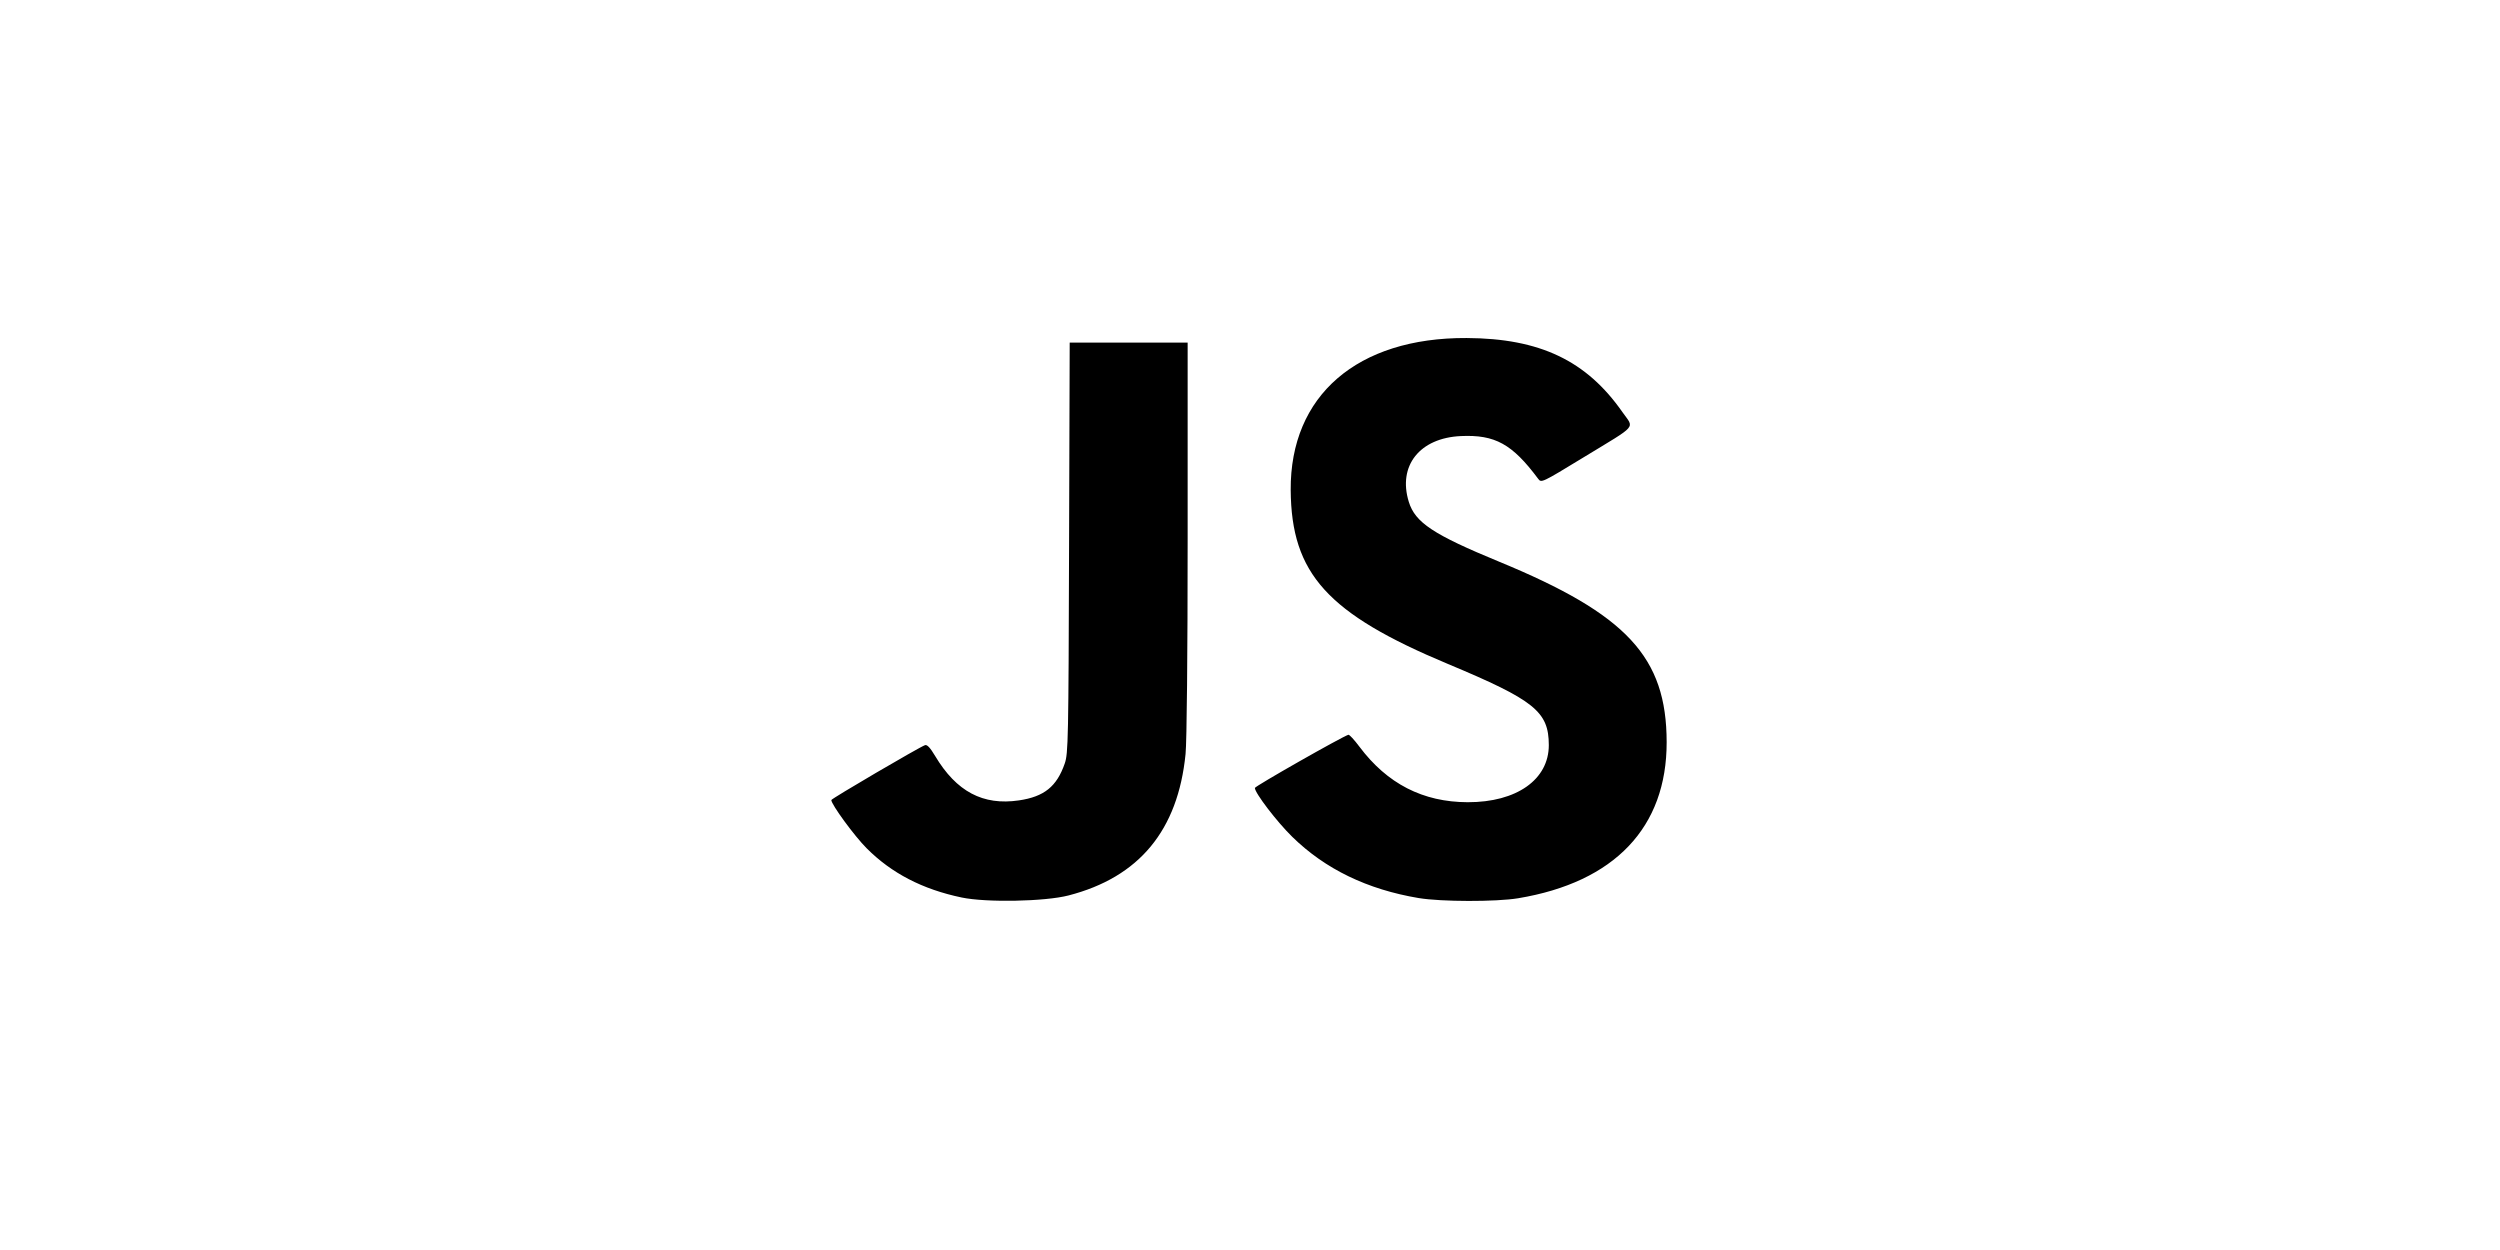
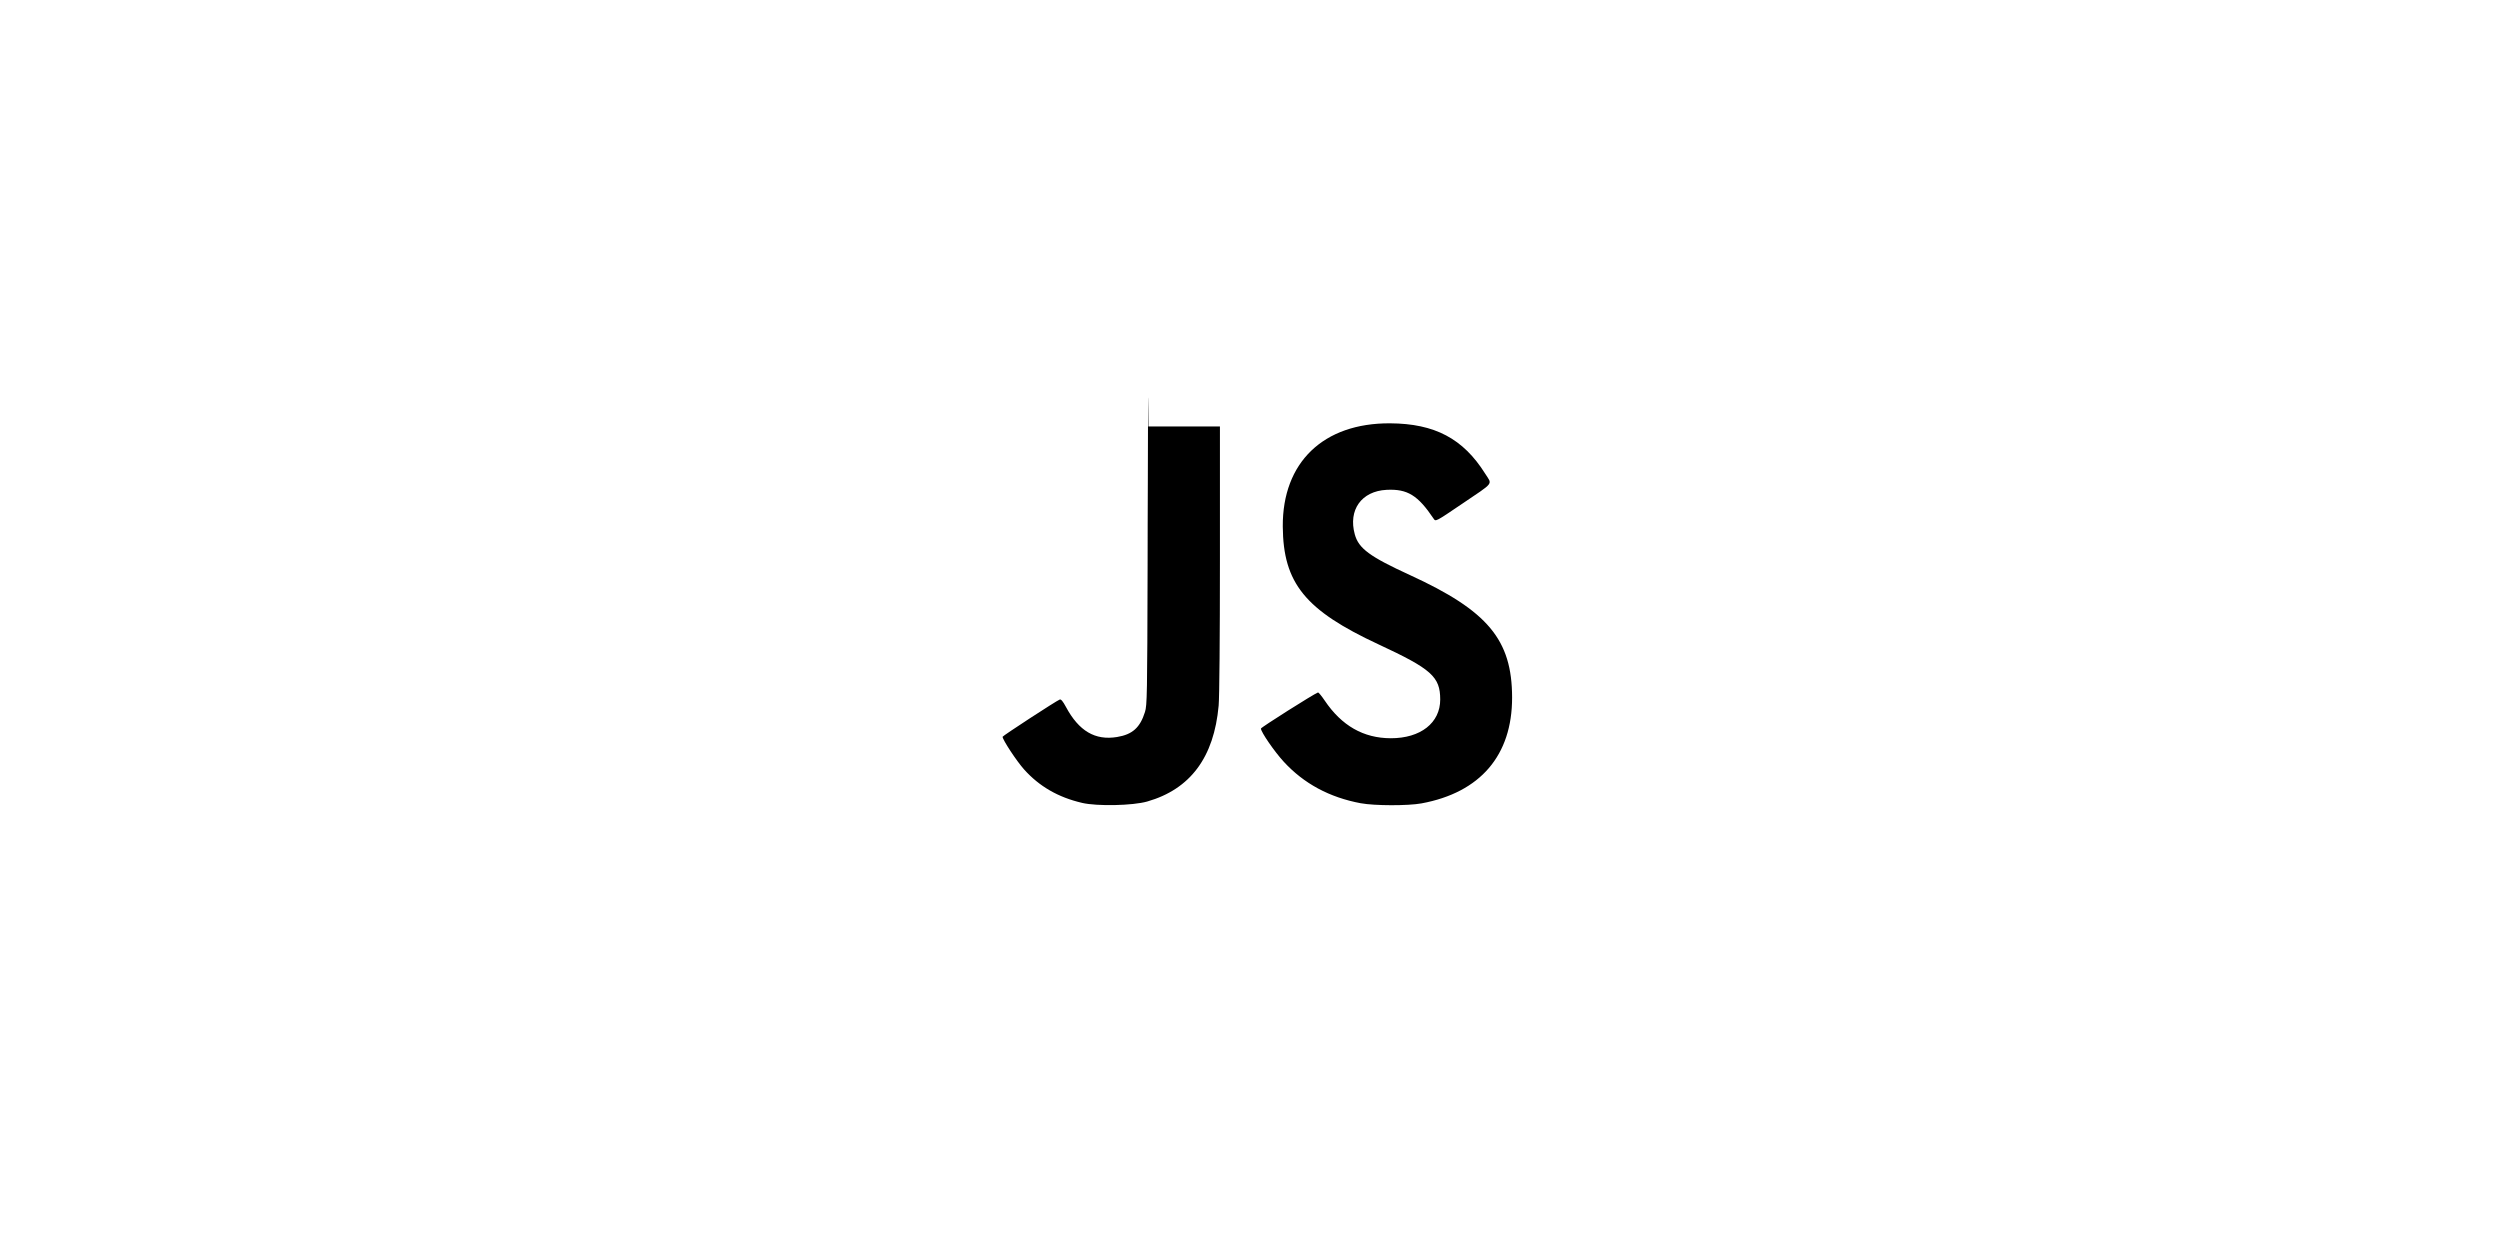
- <svg xmlns="http://www.w3.org/2000/svg" version="1.1" id="svg9" width="409.6" height="204.8" viewBox="0 0 409.6 204.8" style="background: yellow;">
+ <svg xmlns="http://www.w3.org/2000/svg" version="1.1" id="svg9" width="400" height="200" viewBox="0 0 400 200" style="background-color: #E4D442 ">
  <defs id="defs13" />
  <g id="g15">
    <path style="fill:#000000;fill-opacity:1;stroke-width:0.32" d="m 183.671,83.869 c 0,-18.04 0.039,-25.42 0.086,-16.4 0.047,9.02 0.047,23.78 0,32.8 -0.047,9.02 -0.086,1.64 -0.086,-16.4 z" id="path699" />
-     <path style="fill:#000000;fill-opacity:1;stroke-width:0.326" d="m 157.554,147.045 c -6.405,-1.339 -11.479,-3.969 -15.569,-8.07 -2.001,-2.006 -5.782,-7.169 -5.782,-7.895 0,-0.224 14.373,-8.645 15.347,-8.992 0.349,-0.125 0.849,0.406 1.666,1.777 3.485,5.834 7.841,8.141 13.728,7.271 4.143,-0.612 6.195,-2.267 7.506,-6.051 0.568,-1.635 0.613,-3.9 0.705,-35.348 l 0.103,-33.6 h 9.663 9.663 v 32.012 c -3.9e-4,19.047 -0.137,33.378 -0.342,35.387 -1.245,12.51 -7.596,20.184 -19.179,23.176 -3.873,1.001 -13.452,1.183 -17.515,0.333 z m 74.895,0.096 c -8.437,-1.415 -15.319,-4.747 -20.722,-10.033 -2.522,-2.466 -6.141,-7.199 -6.128,-8.012 0.01,-0.279 14.146,-8.324 15.314,-8.711 0.17,-0.051 0.968,0.822 1.807,1.942 4.56,6.086 10.419,9.092 17.751,9.108 8.011,0.017 13.296,-3.71 13.286,-9.367 -0.012,-5.482 -2.34,-7.355 -16.529,-13.284 -19.753,-8.254 -25.658,-14.786 -25.76,-28.498 -0.103,-15.478 10.897,-24.993 28.823,-24.904 11.995,0.059 19.632,3.693 25.537,12.151 1.923,2.753 2.655,1.9 -6.321,7.366 -6.973,4.247 -6.973,4.247 -7.506,3.531 -4.24,-5.686 -7.055,-7.24 -12.654,-6.984 -6.744,0.309 -10.352,4.862 -8.532,10.768 1.047,3.403 4.003,5.361 14.814,9.818 20.926,8.628 27.417,15.621 27.436,29.559 0.021,13.969 -8.53,22.955 -24.337,25.58 -3.609,0.599 -12.619,0.582 -16.276,-0.031 z" id="path697" />
+     <path style="fill:#000000;fill-opacity:1;stroke-width:0.205" d="m 173.131,128.46 c -3.815,-0.887 -6.837,-2.63 -9.274,-5.346 -1.192,-1.329 -3.444,-4.75 -3.444,-5.23 0,-0.148 8.561,-5.727 9.142,-5.957 0.208,-0.083 0.505,0.269 0.993,1.178 2.076,3.865 4.671,5.393 8.177,4.817 2.468,-0.406 3.69,-1.502 4.471,-4.009 0.338,-1.084 0.365,-2.584 0.42,-23.418 l 0.061,-22.26 h 5.756 5.756 v 21.208 c -2.3e-4,12.619 -0.082,22.113 -0.204,23.444 -0.742,8.288 -4.525,13.372 -11.424,15.354 -2.307,0.663 -8.013,0.784 -10.433,0.221 z m 44.612,0.064 c -5.026,-0.937 -9.125,-3.145 -12.343,-6.647 -1.502,-1.634 -3.658,-4.769 -3.65,-5.308 0.006,-0.185 8.426,-5.514 9.122,-5.771 0.101,-0.034 0.577,0.545 1.076,1.286 2.716,4.032 6.206,6.024 10.573,6.034 4.772,0.011 7.92,-2.458 7.914,-6.206 -0.007,-3.632 -1.394,-4.873 -9.846,-8.801 -11.766,-5.468 -15.284,-9.796 -15.344,-18.88 -0.061,-10.254 6.491,-16.558 17.168,-16.499 7.145,0.039 11.694,2.447 15.212,8.05 1.145,1.824 1.581,1.259 -3.765,4.88 -4.153,2.813 -4.153,2.813 -4.471,2.339 -2.526,-3.767 -4.203,-4.796 -7.538,-4.627 -4.017,0.205 -6.166,3.221 -5.082,7.134 0.624,2.254 2.385,3.551 8.824,6.504 12.465,5.716 16.331,10.349 16.343,19.583 0.013,9.255 -5.081,15.208 -14.497,16.947 -2.15,0.397 -7.517,0.386 -9.695,-0.021 z" id="path697" />
  </g>
</svg>
